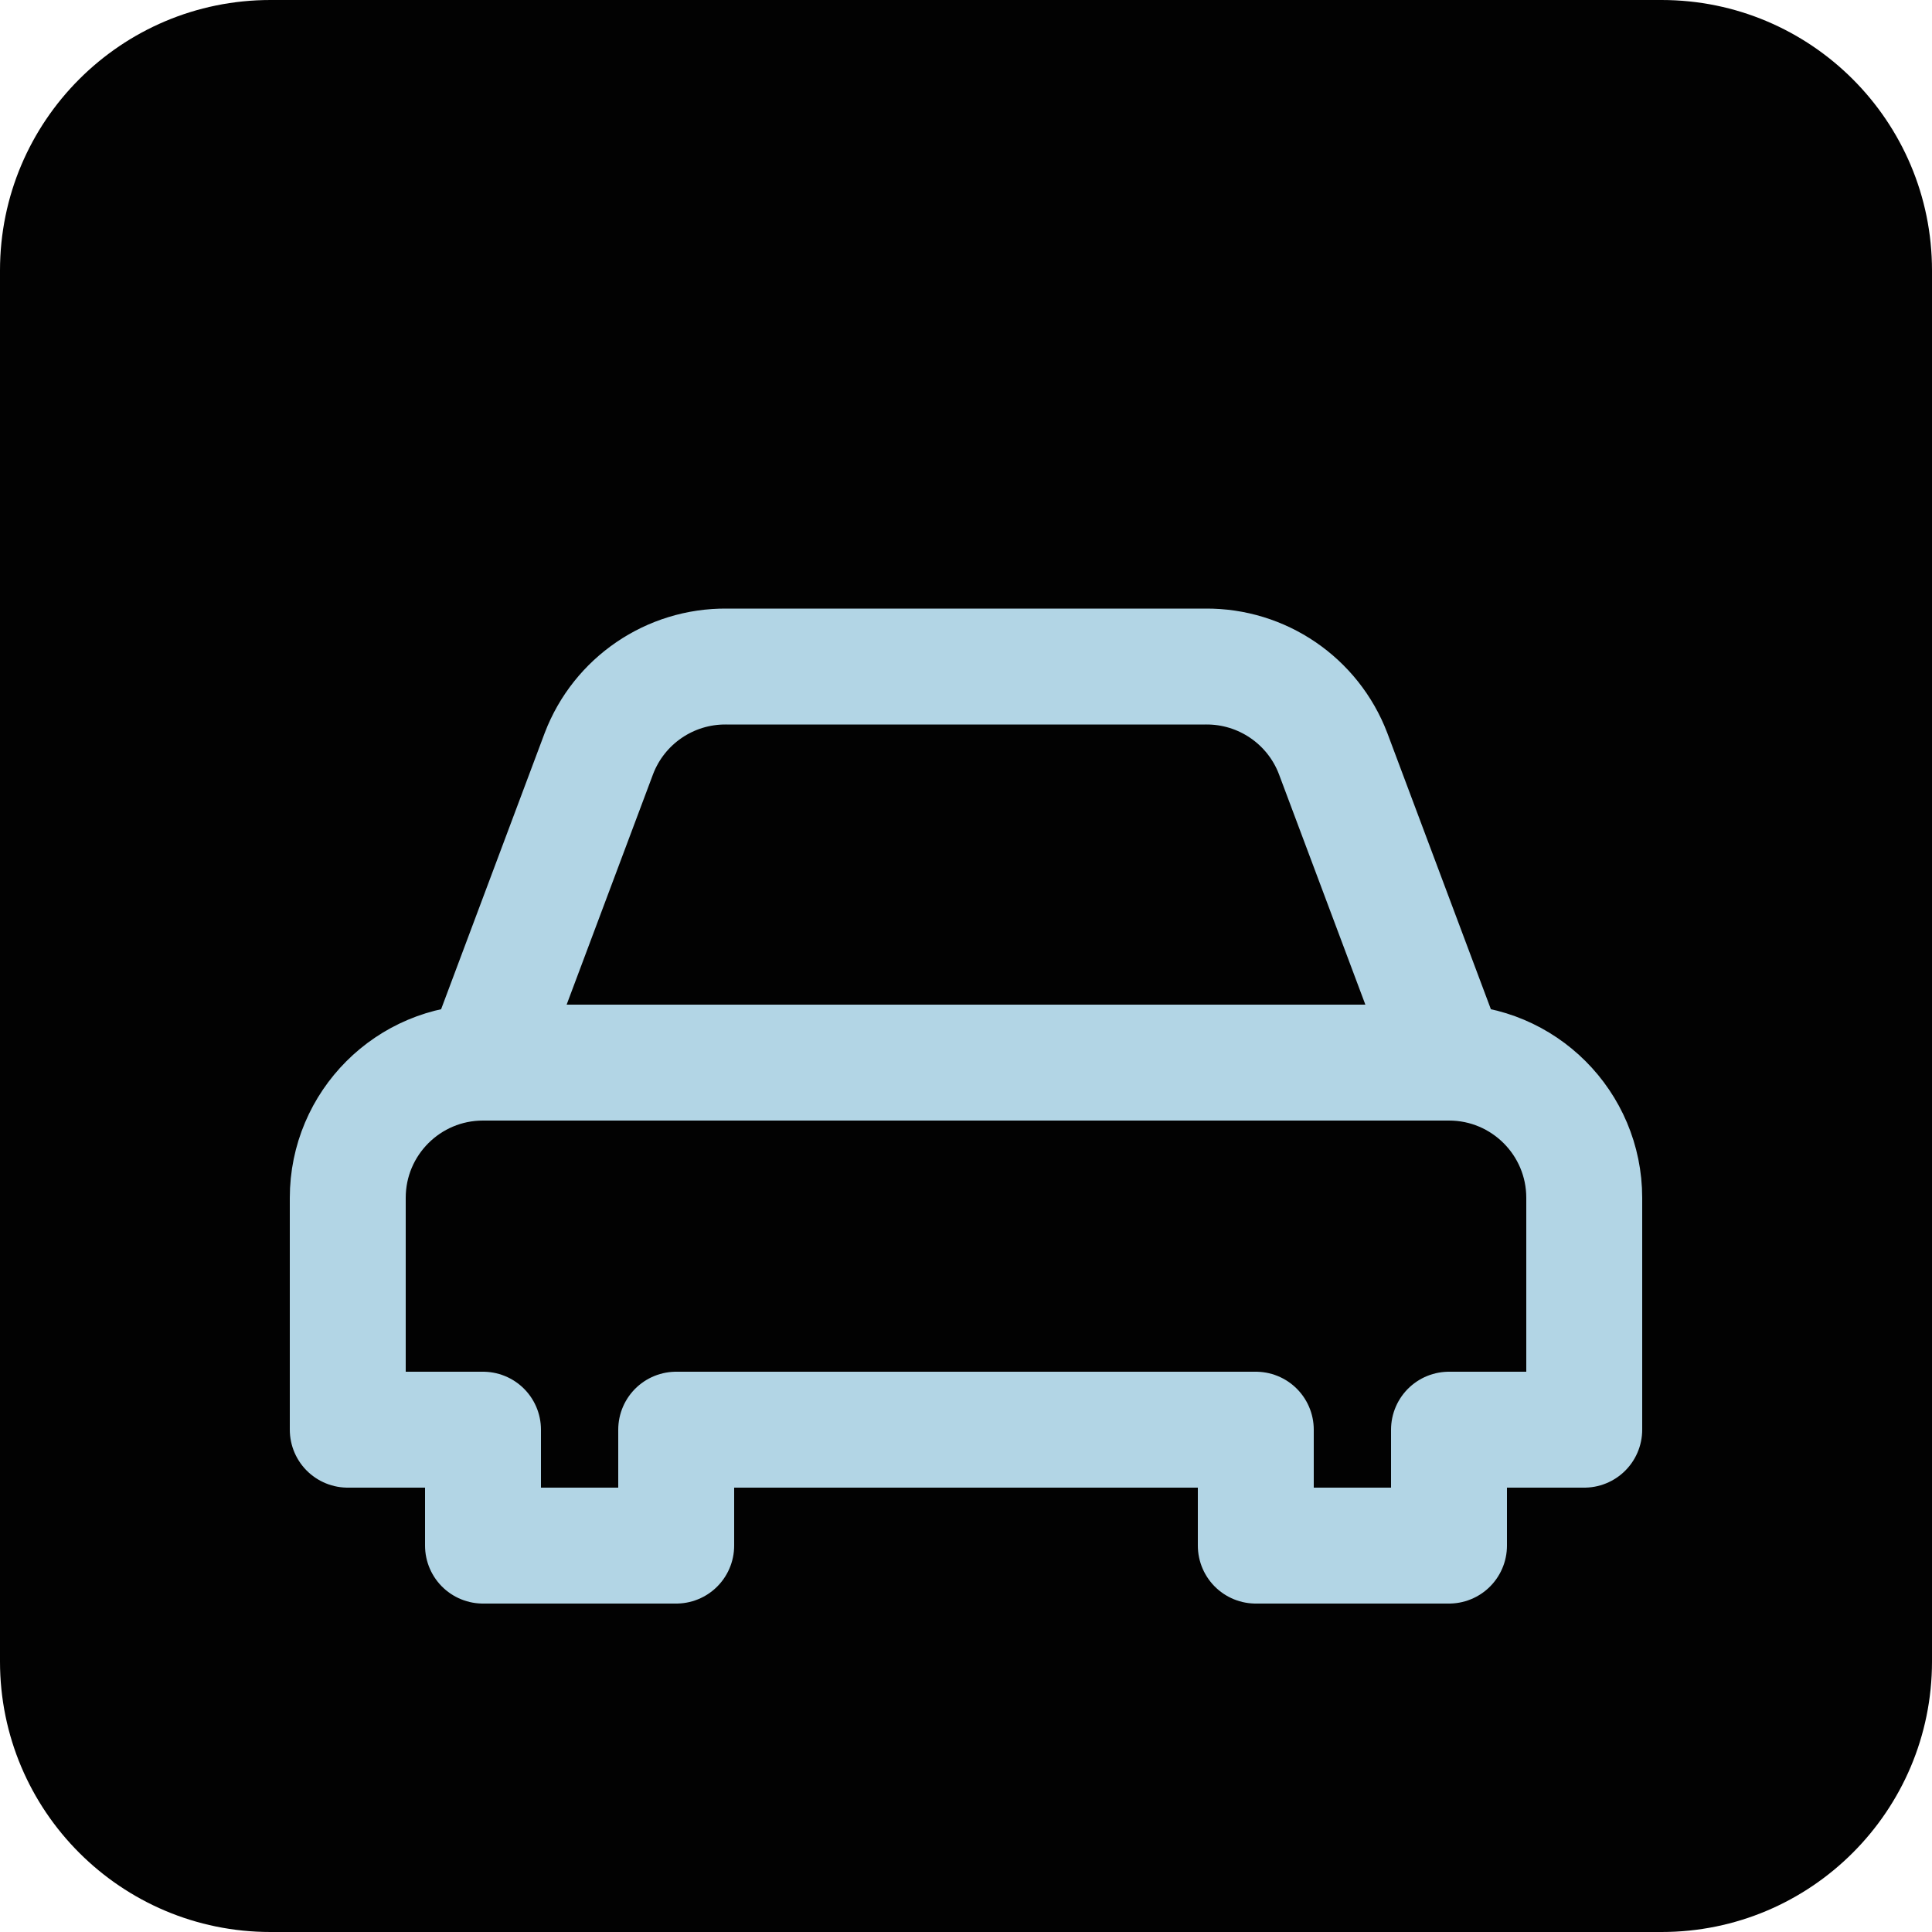
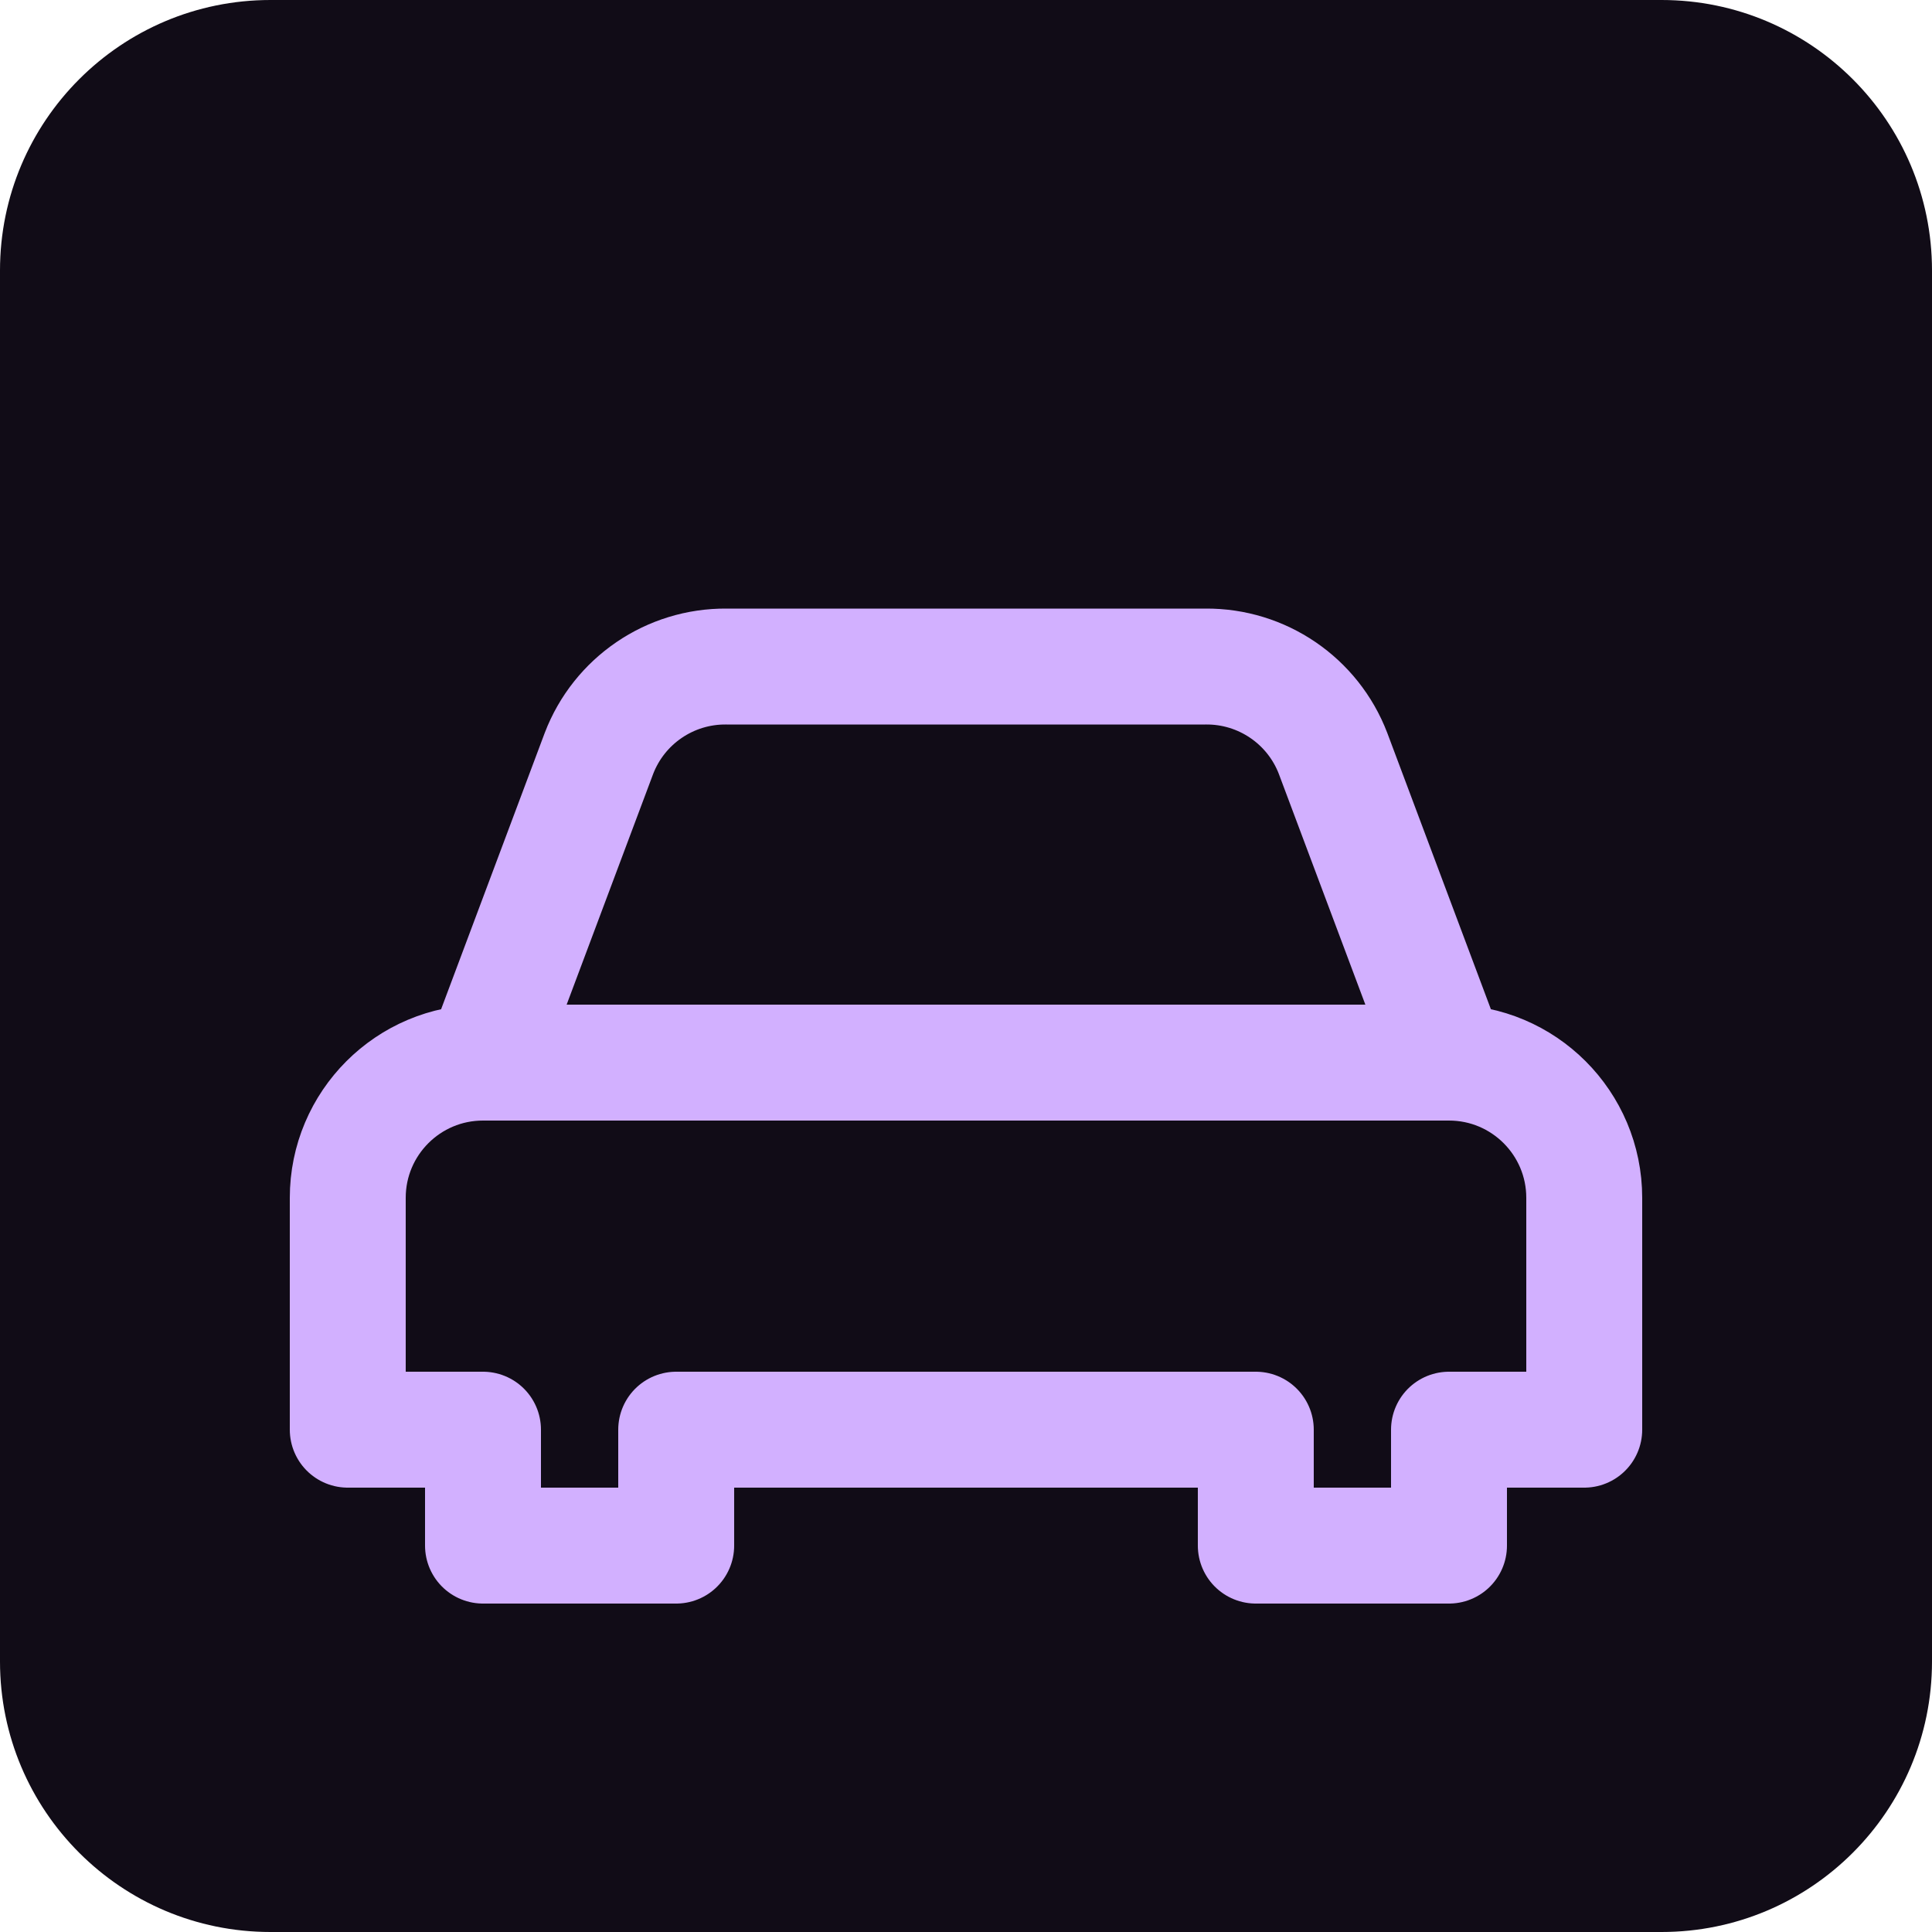
<svg xmlns="http://www.w3.org/2000/svg" viewBox="0 0 100 100">
-   <rect width="100" height="100" rx="14" fill="#020202" />
-   <path d="M25 55l6-16a7 7 0 0 1 6.6-4.5h24.8A7 7 0 0 1 69 39l6 16m-50 0h50m-50 0a7 7 0 0 0-7 7v12h7m50-19a7 7 0 0 1 7 7v12h-7m-50 0v6h10v-6m30 0v6h10v-6m-10 0H35" fill="none" stroke="#B2D5E5" stroke-width="6" stroke-linecap="round" stroke-linejoin="round" />
+   <rect width="100" height="100" rx="14" fill="#110C17" />
+   <path d="M25 55l6-16a7 7 0 0 1 6.6-4.5h24.8A7 7 0 0 1 69 39l6 16m-50 0h50m-50 0a7 7 0 0 0-7 7v12h7m50-19a7 7 0 0 1 7 7v12h-7m-50 0v6h10v-6m30 0v6h10v-6m-10 0H35" fill="none" stroke="#D2B0FF" stroke-width="6" stroke-linecap="round" stroke-linejoin="round" />
</svg>
